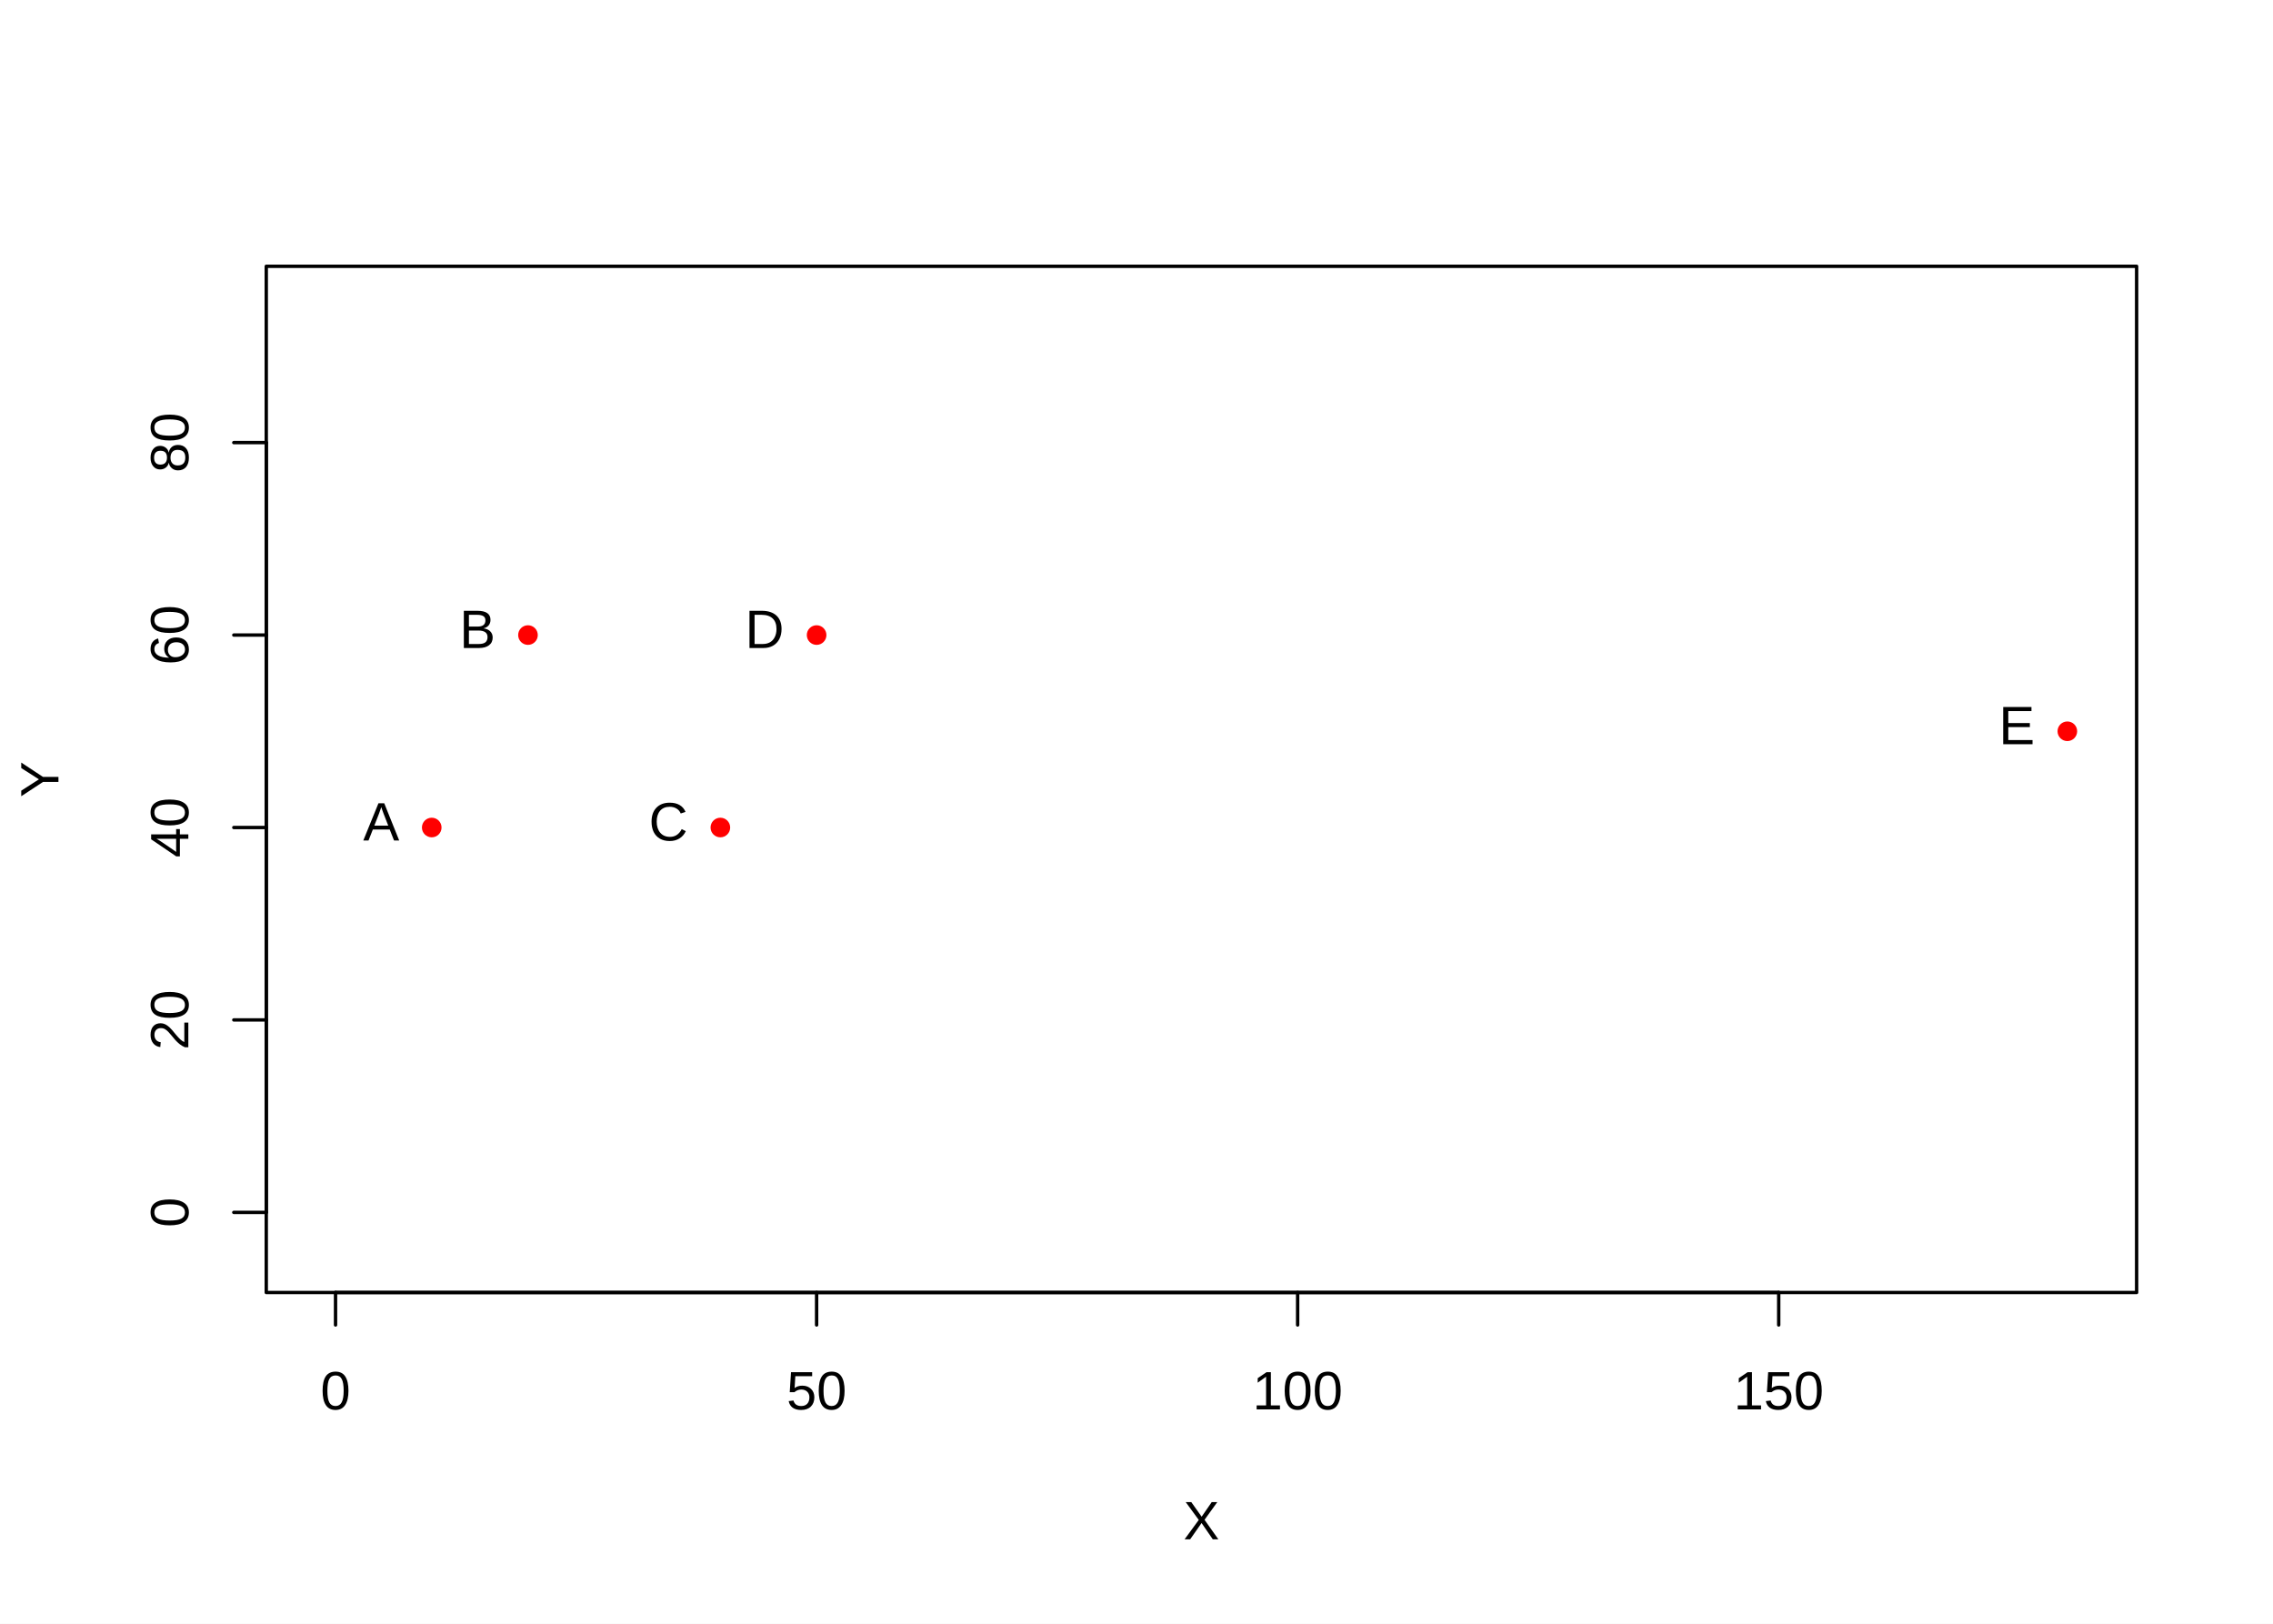
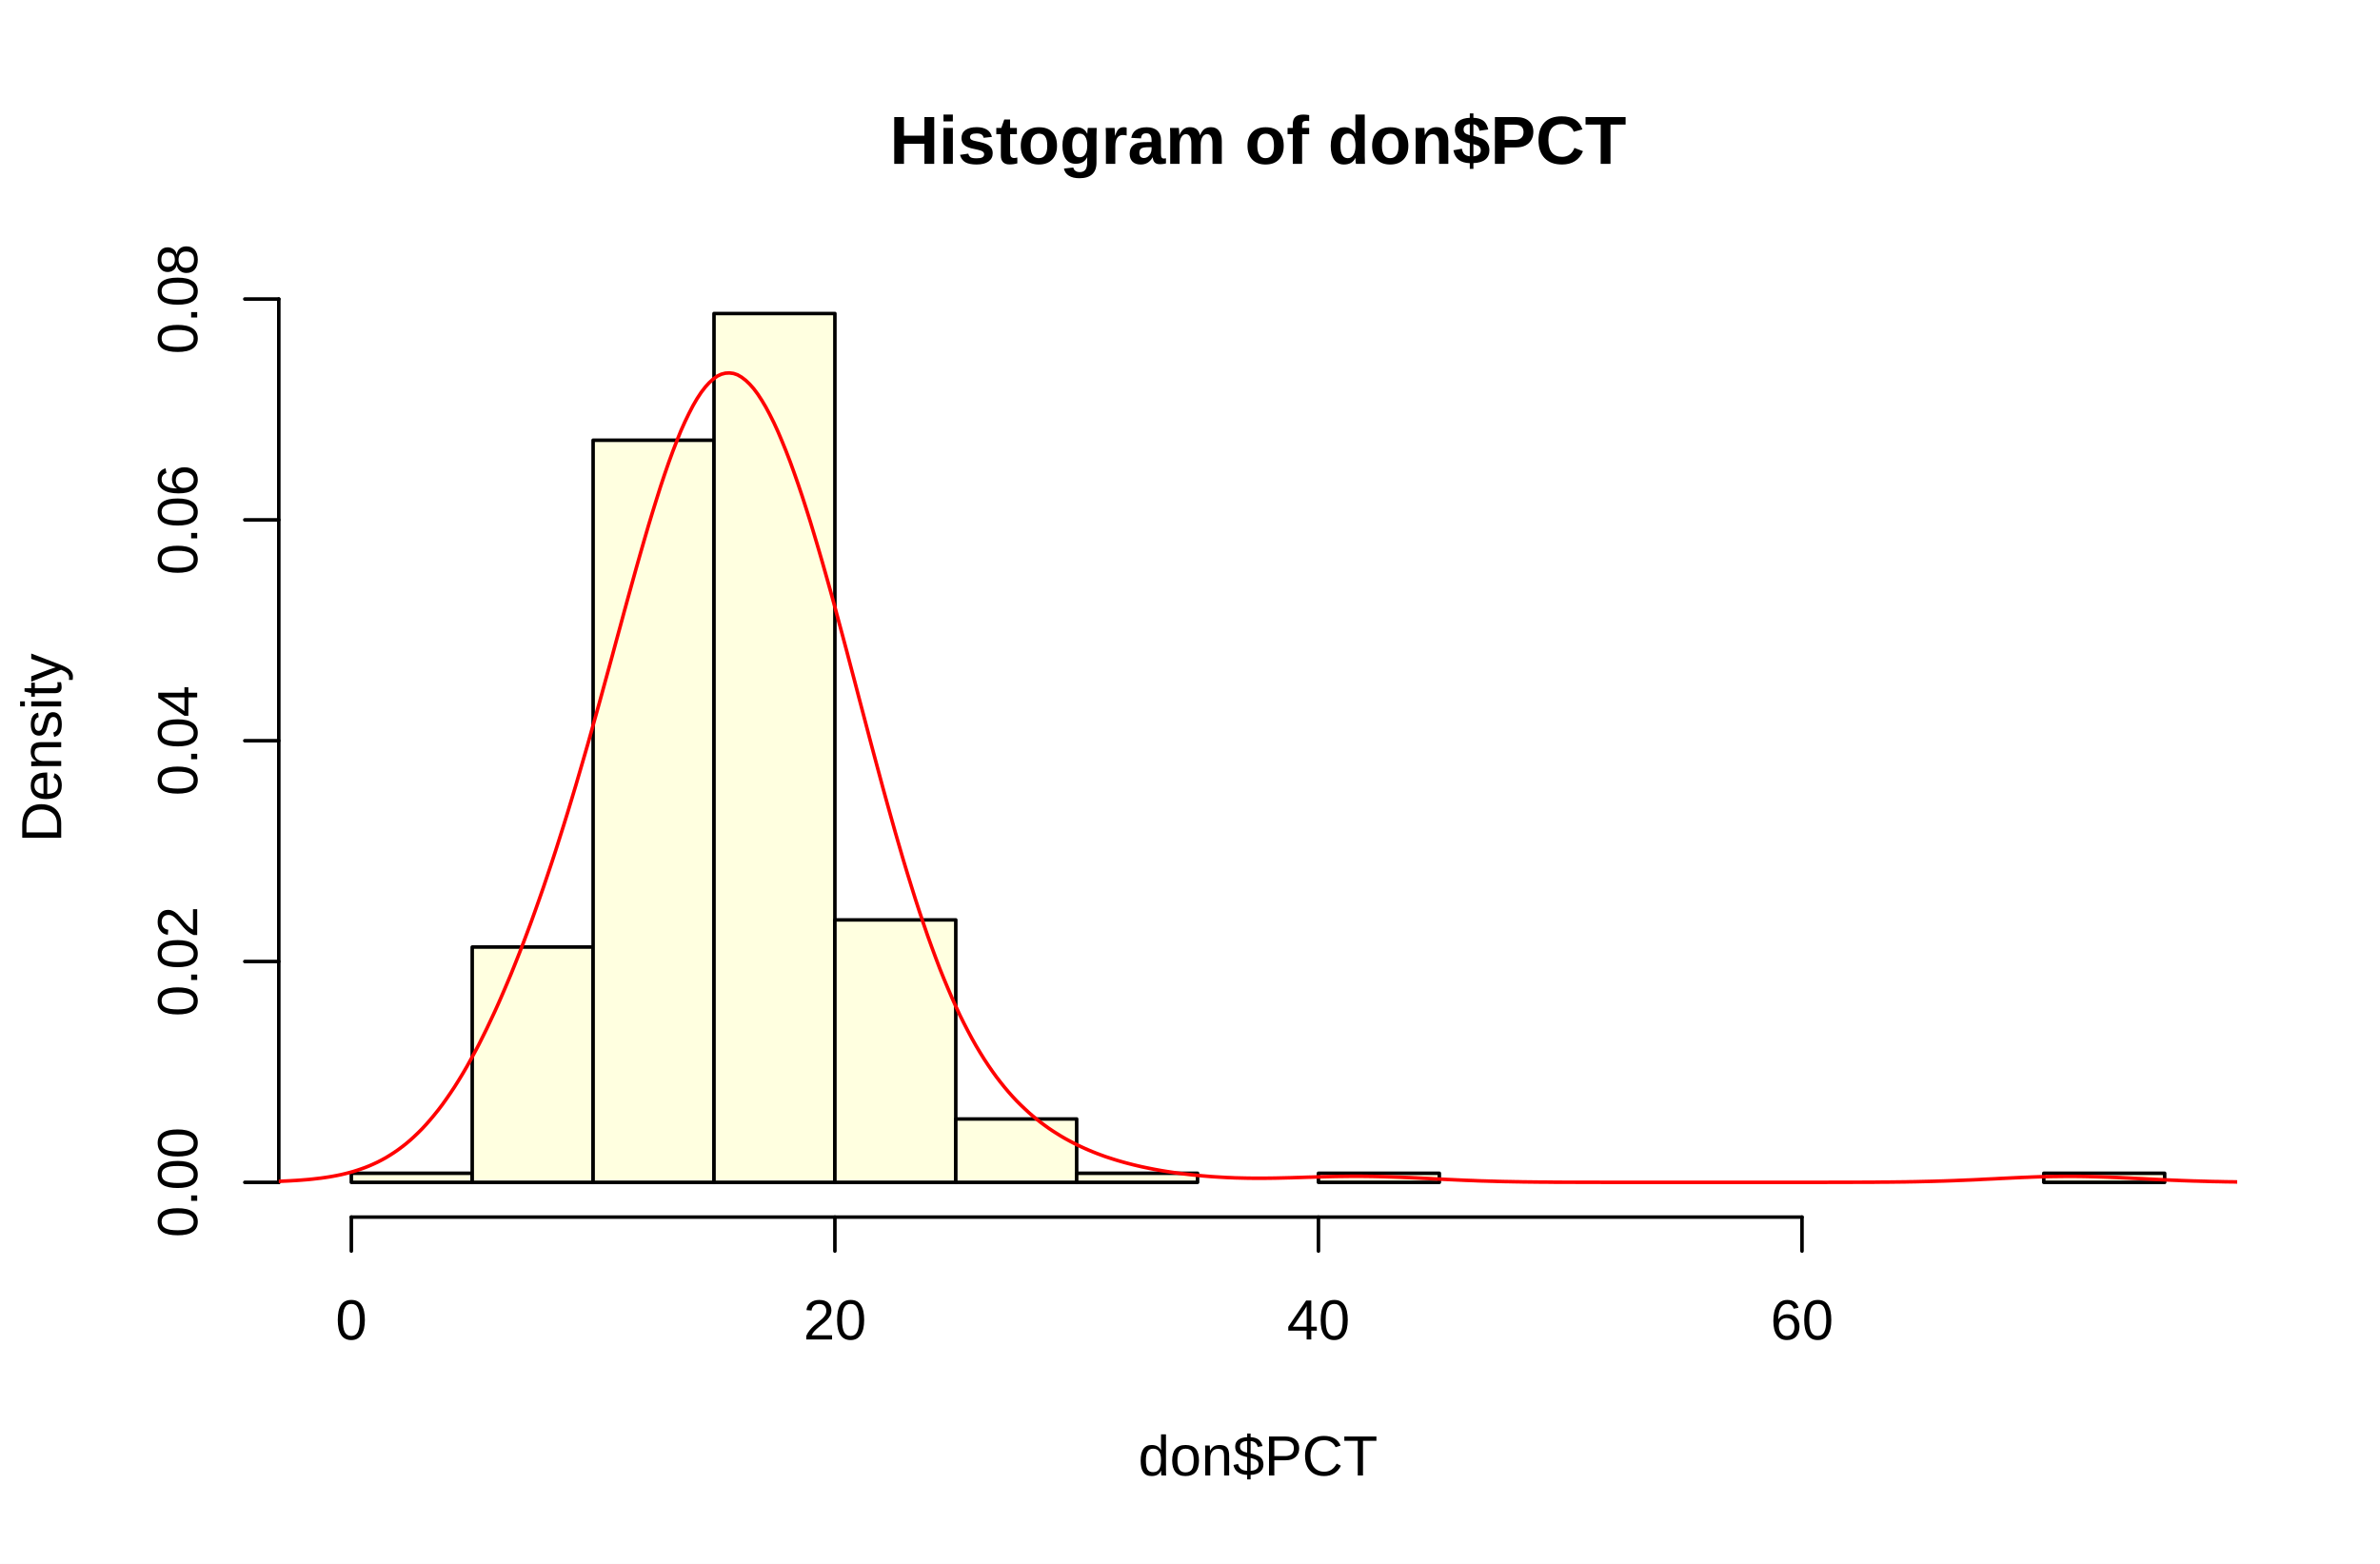
- <svg xmlns="http://www.w3.org/2000/svg" class="svglite" width="504.00pt" height="360.00pt" viewBox="0 0 504.00 360.00">
+ <svg xmlns="http://www.w3.org/2000/svg" class="svglite" width="504.00pt" height="331.20pt" viewBox="0 0 504.00 331.20">
  <defs>
    <style type="text/css">
    .svglite line, .svglite polyline, .svglite polygon, .svglite path, .svglite rect, .svglite circle {
      fill: none;
      stroke: #000000;
      stroke-linecap: round;
      stroke-linejoin: round;
      stroke-miterlimit: 10.00;
    }
  </style>
  </defs>
  <rect width="100%" height="100%" style="stroke: none; fill: #FFFFFF;" />
  <defs>
-     <clipPath id="cpMC4wMHw1MDQuMDB8MC4wMHwzNjAuMDA=">
-       <rect x="0.00" y="0.00" width="504.00" height="360.00" />
+     <clipPath id="cpMC4wMHw1MDQuMDB8MC4wMHwzMzEuMjA=">
+       <rect x="0.00" y="0.00" width="504.00" height="331.20" />
    </clipPath>
  </defs>
-   <g clip-path="url(#cpMC4wMHw1MDQuMDB8MC4wMHwzNjAuMDA=)">
- </g>
+   <g clip-path="url(#cpMC4wMHw1MDQuMDB8MC4wMHwzMzEuMjA=)">
+     <text x="266.40" y="34.70" text-anchor="middle" style="font-size: 14.40px; font-weight: bold; font-family: Arial;" textLength="155.91px" lengthAdjust="spacingAndGlyphs">Histogram of don$PCT</text>
+     <text x="266.40" y="312.48" text-anchor="middle" style="font-size: 12.00px; font-family: Arial;" textLength="50.70px" lengthAdjust="spacingAndGlyphs">don$PCT</text>
+     <text transform="translate(12.96,158.40) rotate(-90)" text-anchor="middle" style="font-size: 12.00px; font-family: Arial;" textLength="40.01px" lengthAdjust="spacingAndGlyphs">Density</text>
+     <line x1="74.40" y1="257.76" x2="381.60" y2="257.76" style="stroke-width: 0.75;" />
+     <line x1="74.40" y1="257.76" x2="74.40" y2="264.96" style="stroke-width: 0.75;" />
+     <line x1="176.80" y1="257.76" x2="176.80" y2="264.96" style="stroke-width: 0.75;" />
+     <line x1="279.20" y1="257.76" x2="279.20" y2="264.96" style="stroke-width: 0.75;" />
+     <line x1="381.60" y1="257.76" x2="381.60" y2="264.96" style="stroke-width: 0.75;" />
+     <text x="74.40" y="283.68" text-anchor="middle" style="font-size: 12.00px; font-family: Arial;" textLength="6.67px" lengthAdjust="spacingAndGlyphs">0</text>
+     <text x="176.80" y="283.68" text-anchor="middle" style="font-size: 12.00px; font-family: Arial;" textLength="13.35px" lengthAdjust="spacingAndGlyphs">20</text>
+     <text x="279.20" y="283.68" text-anchor="middle" style="font-size: 12.00px; font-family: Arial;" textLength="13.35px" lengthAdjust="spacingAndGlyphs">40</text>
+     <text x="381.60" y="283.68" text-anchor="middle" style="font-size: 12.00px; font-family: Arial;" textLength="13.35px" lengthAdjust="spacingAndGlyphs">60</text>
+     <line x1="59.04" y1="250.40" x2="59.04" y2="63.33" style="stroke-width: 0.75;" />
+     <line x1="59.04" y1="250.40" x2="51.84" y2="250.40" style="stroke-width: 0.75;" />
+     <line x1="59.04" y1="203.63" x2="51.84" y2="203.63" style="stroke-width: 0.75;" />
+     <line x1="59.04" y1="156.87" x2="51.84" y2="156.87" style="stroke-width: 0.75;" />
+     <line x1="59.04" y1="110.10" x2="51.84" y2="110.10" style="stroke-width: 0.75;" />
+     <line x1="59.04" y1="63.33" x2="51.84" y2="63.33" style="stroke-width: 0.75;" />
+     <text transform="translate(41.76,250.40) rotate(-90)" text-anchor="middle" style="font-size: 12.00px; font-family: Arial;" textLength="23.36px" lengthAdjust="spacingAndGlyphs">0.00</text>
+     <text transform="translate(41.76,203.63) rotate(-90)" text-anchor="middle" style="font-size: 12.00px; font-family: Arial;" textLength="23.36px" lengthAdjust="spacingAndGlyphs">0.02</text>
+     <text transform="translate(41.76,156.87) rotate(-90)" text-anchor="middle" style="font-size: 12.00px; font-family: Arial;" textLength="23.36px" lengthAdjust="spacingAndGlyphs">0.04</text>
+     <text transform="translate(41.76,110.10) rotate(-90)" text-anchor="middle" style="font-size: 12.00px; font-family: Arial;" textLength="23.36px" lengthAdjust="spacingAndGlyphs">0.06</text>
+     <text transform="translate(41.76,63.33) rotate(-90)" text-anchor="middle" style="font-size: 12.00px; font-family: Arial;" textLength="23.36px" lengthAdjust="spacingAndGlyphs">0.08</text>
+   </g>
  <defs>
-     <clipPath id="cpNTkuMDR8NDczLjc2fDU5LjA0fDI4Ni41Ng==">
-       <rect x="59.04" y="59.04" width="414.72" height="227.52" />
+     <clipPath id="cpNTkuMDR8NDczLjc2fDU5LjA0fDI1Ny43Ng==">
+       <rect x="59.04" y="59.04" width="414.72" height="198.72" />
    </clipPath>
  </defs>
-   <g clip-path="url(#cpNTkuMDR8NDczLjc2fDU5LjA0fDI4Ni41Ng==)">
-     <circle cx="95.73" cy="183.47" r="1.80" style="stroke-width: 0.75; stroke: #FF0000; fill: #FF0000;" />
-     <circle cx="117.07" cy="140.80" r="1.80" style="stroke-width: 0.75; stroke: #FF0000; fill: #FF0000;" />
-     <circle cx="159.73" cy="183.47" r="1.80" style="stroke-width: 0.75; stroke: #FF0000; fill: #FF0000;" />
-     <circle cx="181.07" cy="140.80" r="1.80" style="stroke-width: 0.75; stroke: #FF0000; fill: #FF0000;" />
-     <circle cx="458.40" cy="162.13" r="1.80" style="stroke-width: 0.75; stroke: #FF0000; fill: #FF0000;" />
-   </g>
-   <g clip-path="url(#cpMC4wMHw1MDQuMDB8MC4wMHwzNjAuMDA=)">
-     <line x1="74.40" y1="286.56" x2="394.40" y2="286.56" style="stroke-width: 0.75;" />
-     <line x1="74.40" y1="286.56" x2="74.40" y2="293.76" style="stroke-width: 0.75;" />
-     <line x1="181.07" y1="286.56" x2="181.07" y2="293.76" style="stroke-width: 0.75;" />
-     <line x1="287.73" y1="286.56" x2="287.73" y2="293.76" style="stroke-width: 0.75;" />
-     <line x1="394.40" y1="286.56" x2="394.40" y2="293.76" style="stroke-width: 0.75;" />
-     <text x="74.40" y="312.48" text-anchor="middle" style="font-size: 12.00px; font-family: Arial;" textLength="6.67px" lengthAdjust="spacingAndGlyphs">0</text>
-     <text x="181.07" y="312.48" text-anchor="middle" style="font-size: 12.00px; font-family: Arial;" textLength="13.35px" lengthAdjust="spacingAndGlyphs">50</text>
-     <text x="287.73" y="312.48" text-anchor="middle" style="font-size: 12.00px; font-family: Arial;" textLength="20.02px" lengthAdjust="spacingAndGlyphs">100</text>
-     <text x="394.40" y="312.48" text-anchor="middle" style="font-size: 12.00px; font-family: Arial;" textLength="20.02px" lengthAdjust="spacingAndGlyphs">150</text>
-     <line x1="59.04" y1="268.80" x2="59.04" y2="98.13" style="stroke-width: 0.75;" />
-     <line x1="59.04" y1="268.80" x2="51.84" y2="268.80" style="stroke-width: 0.75;" />
-     <line x1="59.04" y1="226.13" x2="51.84" y2="226.13" style="stroke-width: 0.75;" />
-     <line x1="59.04" y1="183.47" x2="51.84" y2="183.47" style="stroke-width: 0.75;" />
-     <line x1="59.04" y1="140.80" x2="51.84" y2="140.80" style="stroke-width: 0.75;" />
-     <line x1="59.04" y1="98.13" x2="51.84" y2="98.13" style="stroke-width: 0.75;" />
-     <text transform="translate(41.76,268.80) rotate(-90)" text-anchor="middle" style="font-size: 12.00px; font-family: Arial;" textLength="6.67px" lengthAdjust="spacingAndGlyphs">0</text>
-     <text transform="translate(41.76,226.13) rotate(-90)" text-anchor="middle" style="font-size: 12.00px; font-family: Arial;" textLength="13.35px" lengthAdjust="spacingAndGlyphs">20</text>
-     <text transform="translate(41.76,183.47) rotate(-90)" text-anchor="middle" style="font-size: 12.00px; font-family: Arial;" textLength="13.35px" lengthAdjust="spacingAndGlyphs">40</text>
-     <text transform="translate(41.76,140.80) rotate(-90)" text-anchor="middle" style="font-size: 12.00px; font-family: Arial;" textLength="13.35px" lengthAdjust="spacingAndGlyphs">60</text>
-     <text transform="translate(41.76,98.13) rotate(-90)" text-anchor="middle" style="font-size: 12.00px; font-family: Arial;" textLength="13.35px" lengthAdjust="spacingAndGlyphs">80</text>
-     <polyline points="59.04,286.56 473.76,286.56 473.76,59.04 59.04,59.04 59.04,286.56 " style="stroke-width: 0.75;" />
-     <text x="266.40" y="341.28" text-anchor="middle" style="font-size: 12.00px; font-family: Arial;" textLength="8.01px" lengthAdjust="spacingAndGlyphs">X</text>
-     <text transform="translate(12.96,172.80) rotate(-90)" text-anchor="middle" style="font-size: 12.00px; font-family: Arial;" textLength="8.01px" lengthAdjust="spacingAndGlyphs">Y</text>
-   </g>
-   <g clip-path="url(#cpNTkuMDR8NDczLjc2fDU5LjA0fDI4Ni41Ng==)">
-     <text x="88.53" y="186.34" text-anchor="end" style="font-size: 12.00px; font-family: Arial;" textLength="8.01px" lengthAdjust="spacingAndGlyphs">A</text>
-     <text x="109.87" y="143.67" text-anchor="end" style="font-size: 12.00px; font-family: Arial;" textLength="8.01px" lengthAdjust="spacingAndGlyphs">B</text>
-     <text x="152.53" y="186.34" text-anchor="end" style="font-size: 12.00px; font-family: Arial;" textLength="8.67px" lengthAdjust="spacingAndGlyphs">C</text>
-     <text x="173.87" y="143.67" text-anchor="end" style="font-size: 12.00px; font-family: Arial;" textLength="8.67px" lengthAdjust="spacingAndGlyphs">D</text>
-     <text x="451.20" y="165.00" text-anchor="end" style="font-size: 12.00px; font-family: Arial;" textLength="8.01px" lengthAdjust="spacingAndGlyphs">E</text>
+   <g clip-path="url(#cpNTkuMDR8NDczLjc2fDU5LjA0fDI1Ny43Ng==)">
+     <rect x="74.40" y="248.48" width="25.60" height="1.92" style="stroke-width: 0.75; fill: #FFFFE0;" />
+     <rect x="100.00" y="200.57" width="25.60" height="49.83" style="stroke-width: 0.75; fill: #FFFFE0;" />
+     <rect x="125.60" y="93.23" width="25.60" height="157.17" style="stroke-width: 0.75; fill: #FFFFE0;" />
+     <rect x="151.20" y="66.40" width="25.60" height="184.00" style="stroke-width: 0.75; fill: #FFFFE0;" />
+     <rect x="176.80" y="194.82" width="25.60" height="55.58" style="stroke-width: 0.75; fill: #FFFFE0;" />
+     <rect x="202.40" y="236.98" width="25.60" height="13.42" style="stroke-width: 0.75; fill: #FFFFE0;" />
+     <rect x="228.00" y="248.48" width="25.60" height="1.92" style="stroke-width: 0.75; fill: #FFFFE0;" />
+     <rect x="253.60" y="250.40" width="25.60" height="0.00" style="stroke-width: 0.75; fill: #FFFFE0;" />
+     <rect x="279.20" y="248.48" width="25.60" height="1.92" style="stroke-width: 0.75; fill: #FFFFE0;" />
+     <rect x="304.80" y="250.40" width="25.60" height="0.00" style="stroke-width: 0.75; fill: #FFFFE0;" />
+     <rect x="330.40" y="250.40" width="25.60" height="0.00" style="stroke-width: 0.75; fill: #FFFFE0;" />
+     <rect x="356.00" y="250.40" width="25.60" height="0.00" style="stroke-width: 0.75; fill: #FFFFE0;" />
+     <rect x="381.60" y="250.40" width="25.60" height="0.00" style="stroke-width: 0.75; fill: #FFFFE0;" />
+     <rect x="407.20" y="250.40" width="25.60" height="0.00" style="stroke-width: 0.75; fill: #FFFFE0;" />
+     <rect x="432.80" y="248.48" width="25.60" height="1.92" style="stroke-width: 0.75; fill: #FFFFE0;" />
+     <polyline points="46.57,250.38 47.42,250.38 48.28,250.37 49.14,250.37 49.99,250.36 50.85,250.35 51.71,250.34 52.56,250.33 53.42,250.32 54.27,250.31 55.13,250.29 55.99,250.27 56.84,250.25 57.70,250.23 58.56,250.20 59.41,250.17 60.27,250.13 61.13,250.09 61.98,250.04 62.84,249.99 63.69,249.93 64.55,249.86 65.41,249.79 66.26,249.70 67.12,249.60 67.98,249.50 68.83,249.38 69.69,249.25 70.55,249.10 71.40,248.94 72.26,248.76 73.11,248.56 73.97,248.34 74.83,248.10 75.68,247.83 76.54,247.54 77.40,247.23 78.25,246.89 79.11,246.51 79.97,246.11 80.82,245.67 81.68,245.20 82.53,244.68 83.39,244.13 84.25,243.54 85.10,242.91 85.96,242.24 86.82,241.51 87.67,240.74 88.53,239.92 89.39,239.06 90.24,238.14 91.10,237.16 91.95,236.14 92.81,235.07 93.67,233.94 94.52,232.75 95.38,231.50 96.24,230.21 97.09,228.86 97.95,227.45 98.81,225.98 99.66,224.45 100.52,222.88 101.38,221.26 102.23,219.56 103.09,217.82 103.94,216.02 104.80,214.18 105.66,212.27 106.51,210.31 107.37,208.30 108.23,206.25 109.08,204.14 109.94,201.97 110.80,199.75 111.65,197.49 112.51,195.17 113.36,192.81 114.22,190.38 115.08,187.91 115.93,185.39 116.79,182.83 117.65,180.20 118.50,177.52 119.36,174.80 120.22,172.03 121.07,169.22 121.93,166.35 122.78,163.44 123.64,160.49 124.50,157.51 125.35,154.48 126.21,151.41 127.07,148.32 127.92,145.21 128.78,142.08 129.64,138.94 130.49,135.78 131.35,132.63 132.20,129.49 133.06,126.36 133.92,123.25 134.77,120.18 135.63,117.15 136.49,114.16 137.34,111.25 138.20,108.41 139.06,105.64 139.91,102.95 140.77,100.37 141.62,97.92 142.48,95.57 143.34,93.35 144.19,91.24 145.05,89.32 145.91,87.54 146.76,85.90 147.62,84.42 148.48,83.11 149.33,82.00 150.19,81.05 151.05,80.27 151.90,79.65 152.76,79.25 153.61,79.03 154.47,78.98 155.33,79.09 156.18,79.38 157.04,79.88 157.90,80.54 158.75,81.35 159.61,82.32 160.47,83.47 161.32,84.78 162.18,86.23 163.03,87.82 163.89,89.54 164.75,91.42 165.60,93.43 166.46,95.54 167.32,97.77 168.17,100.12 169.03,102.58 169.89,105.13 170.74,107.77 171.60,110.49 172.45,113.31 173.31,116.20 174.17,119.15 175.02,122.15 175.88,125.22 176.74,128.34 177.59,131.50 178.45,134.69 179.31,137.91 180.16,141.15 181.02,144.40 181.87,147.66 182.73,150.92 183.59,154.18 184.44,157.42 185.30,160.64 186.16,163.84 187.01,167.00 187.87,170.12 188.73,173.20 189.58,176.23 190.44,179.20 191.29,182.12 192.15,184.97 193.01,187.74 193.86,190.46 194.72,193.10 195.58,195.66 196.43,198.13 197.29,200.52 198.15,202.85 199.00,205.09 199.86,207.23 200.72,209.29 201.57,211.27 202.43,213.18 203.28,215.01 204.14,216.74 205.00,218.40 205.85,219.99 206.71,221.51 207.57,222.95 208.42,224.32 209.28,225.62 210.14,226.87 210.99,228.05 211.85,229.17 212.70,230.23 213.56,231.25 214.42,232.22 215.27,233.13 216.13,233.99 216.99,234.81 217.84,235.60 218.70,236.35 219.56,237.05 220.41,237.72 221.27,238.36 222.12,238.97 222.98,239.55 223.84,240.09 224.69,240.62 225.55,241.12 226.41,241.59 227.26,242.04 228.12,242.47 228.98,242.88 229.83,243.27 230.69,243.64 231.54,243.99 232.40,244.33 233.26,244.65 234.11,244.96 234.97,245.24 235.83,245.52 236.68,245.78 237.54,246.03 238.40,246.27 239.25,246.49 240.11,246.71 240.96,246.91 241.82,247.11 242.68,247.29 243.53,247.46 244.39,247.63 245.25,247.79 246.10,247.94 246.96,248.08 247.82,248.21 248.67,248.34 249.53,248.46 250.39,248.57 251.24,248.67 252.10,248.77 252.95,248.86 253.81,248.95 254.67,249.03 255.52,249.10 256.38,249.17 257.24,249.23 258.09,249.28 258.95,249.33 259.81,249.38 260.66,249.41 261.52,249.45 262.37,249.47 263.23,249.49 264.09,249.51 264.94,249.52 265.80,249.53 266.66,249.53 267.51,249.53 268.37,249.52 269.23,249.51 270.08,249.50 270.94,249.48 271.79,249.46 272.65,249.44 273.51,249.42 274.36,249.39 275.22,249.37 276.08,249.34 276.93,249.31 277.79,249.29 278.65,249.26 279.50,249.24 280.36,249.21 281.21,249.19 282.07,249.17 282.93,249.15 283.78,249.14 284.64,249.13 285.50,249.12 286.35,249.11 287.21,249.11 288.07,249.11 288.92,249.12 289.78,249.13 290.63,249.14 291.49,249.16 292.35,249.18 293.20,249.20 294.06,249.23 294.92,249.26 295.77,249.29 296.63,249.32 297.49,249.36 298.34,249.39 299.20,249.43 300.06,249.47 300.91,249.52 301.77,249.56 302.62,249.60 303.48,249.65 304.34,249.69 305.19,249.73 306.05,249.77 306.91,249.81 307.76,249.85 308.62,249.89 309.48,249.93 310.33,249.97 311.19,250.00 312.04,250.03 312.90,250.07 313.76,250.10 314.61,250.12 315.47,250.15 316.33,250.17 317.18,250.20 318.04,250.22 318.90,250.24 319.75,250.25 320.61,250.27 321.46,250.28 322.32,250.30 323.18,250.31 324.03,250.32 324.89,250.33 325.75,250.34 326.60,250.35 327.46,250.35 328.32,250.36 329.17,250.37 330.03,250.37 330.88,250.38 331.74,250.38 332.60,250.38 333.45,250.38 334.31,250.39 335.17,250.39 336.02,250.39 336.88,250.39 337.74,250.39 338.59,250.39 339.45,250.40 340.30,250.40 341.16,250.40 342.02,250.40 342.87,250.40 343.73,250.40 344.59,250.40 345.44,250.40 346.30,250.40 347.16,250.40 348.01,250.40 348.87,250.40 349.73,250.40 350.58,250.40 351.44,250.40 352.29,250.40 353.15,250.40 354.01,250.40 354.86,250.40 355.72,250.40 356.58,250.40 357.43,250.40 358.29,250.40 359.15,250.40 360.00,250.40 360.86,250.40 361.71,250.40 362.57,250.40 363.43,250.40 364.28,250.40 365.14,250.40 366.00,250.40 366.85,250.40 367.71,250.40 368.57,250.40 369.42,250.40 370.28,250.40 371.13,250.40 371.99,250.40 372.85,250.40 373.70,250.40 374.56,250.40 375.42,250.40 376.27,250.40 377.13,250.40 377.99,250.40 378.84,250.40 379.70,250.40 380.55,250.40 381.41,250.40 382.27,250.40 383.12,250.40 383.98,250.40 384.84,250.40 385.69,250.40 386.55,250.40 387.41,250.39 388.26,250.39 389.12,250.39 389.97,250.39 390.83,250.39 391.69,250.39 392.54,250.38 393.40,250.38 394.26,250.38 395.11,250.37 395.97,250.37 396.83,250.37 397.68,250.36 398.54,250.35 399.40,250.35 400.25,250.34 401.11,250.33 401.96,250.32 402.82,250.31 403.68,250.30 404.53,250.28 405.39,250.27 406.25,250.25 407.10,250.23 407.96,250.21 408.82,250.19 409.67,250.17 410.53,250.14 411.38,250.12 412.24,250.09 413.10,250.06 413.95,250.03 414.81,249.99 415.67,249.96 416.52,249.92 417.38,249.89 418.24,249.85 419.09,249.81 419.95,249.76 420.80,249.72 421.66,249.68 422.52,249.64 423.37,249.59 424.23,249.55 425.09,249.51 425.94,249.47 426.80,249.43 427.66,249.39 428.51,249.35 429.37,249.32 430.22,249.28 431.08,249.25 431.94,249.22 432.79,249.20 433.65,249.18 434.51,249.16 435.36,249.15 436.22,249.14 437.08,249.13 437.93,249.13 438.79,249.13 439.64,249.13 440.50,249.14 441.36,249.15 442.21,249.17 443.07,249.19 443.93,249.21 444.78,249.24 445.64,249.27 446.50,249.30 447.35,249.34 448.21,249.37 449.07,249.41 449.92,249.45 450.78,249.49 451.63,249.54 452.49,249.58 453.35,249.62 454.20,249.66 455.06,249.71 455.92,249.75 456.77,249.79 457.63,249.83 458.49,249.87 459.34,249.91 460.20,249.95 461.05,249.98 461.91,250.02 462.77,250.05 463.62,250.08 464.48,250.11 465.34,250.13 466.19,250.16 467.05,250.18 467.91,250.21 468.76,250.23 469.62,250.24 470.47,250.26 471.33,250.28 472.19,250.29 473.04,250.30 473.90,250.32 474.76,250.33 475.61,250.33 476.47,250.34 477.33,250.35 478.18,250.36 479.04,250.36 479.89,250.37 480.75,250.37 481.61,250.38 482.46,250.38 483.32,250.38 484.18,250.39 " style="stroke-width: 0.75; stroke: #FF0000;" />
  </g>
</svg>
